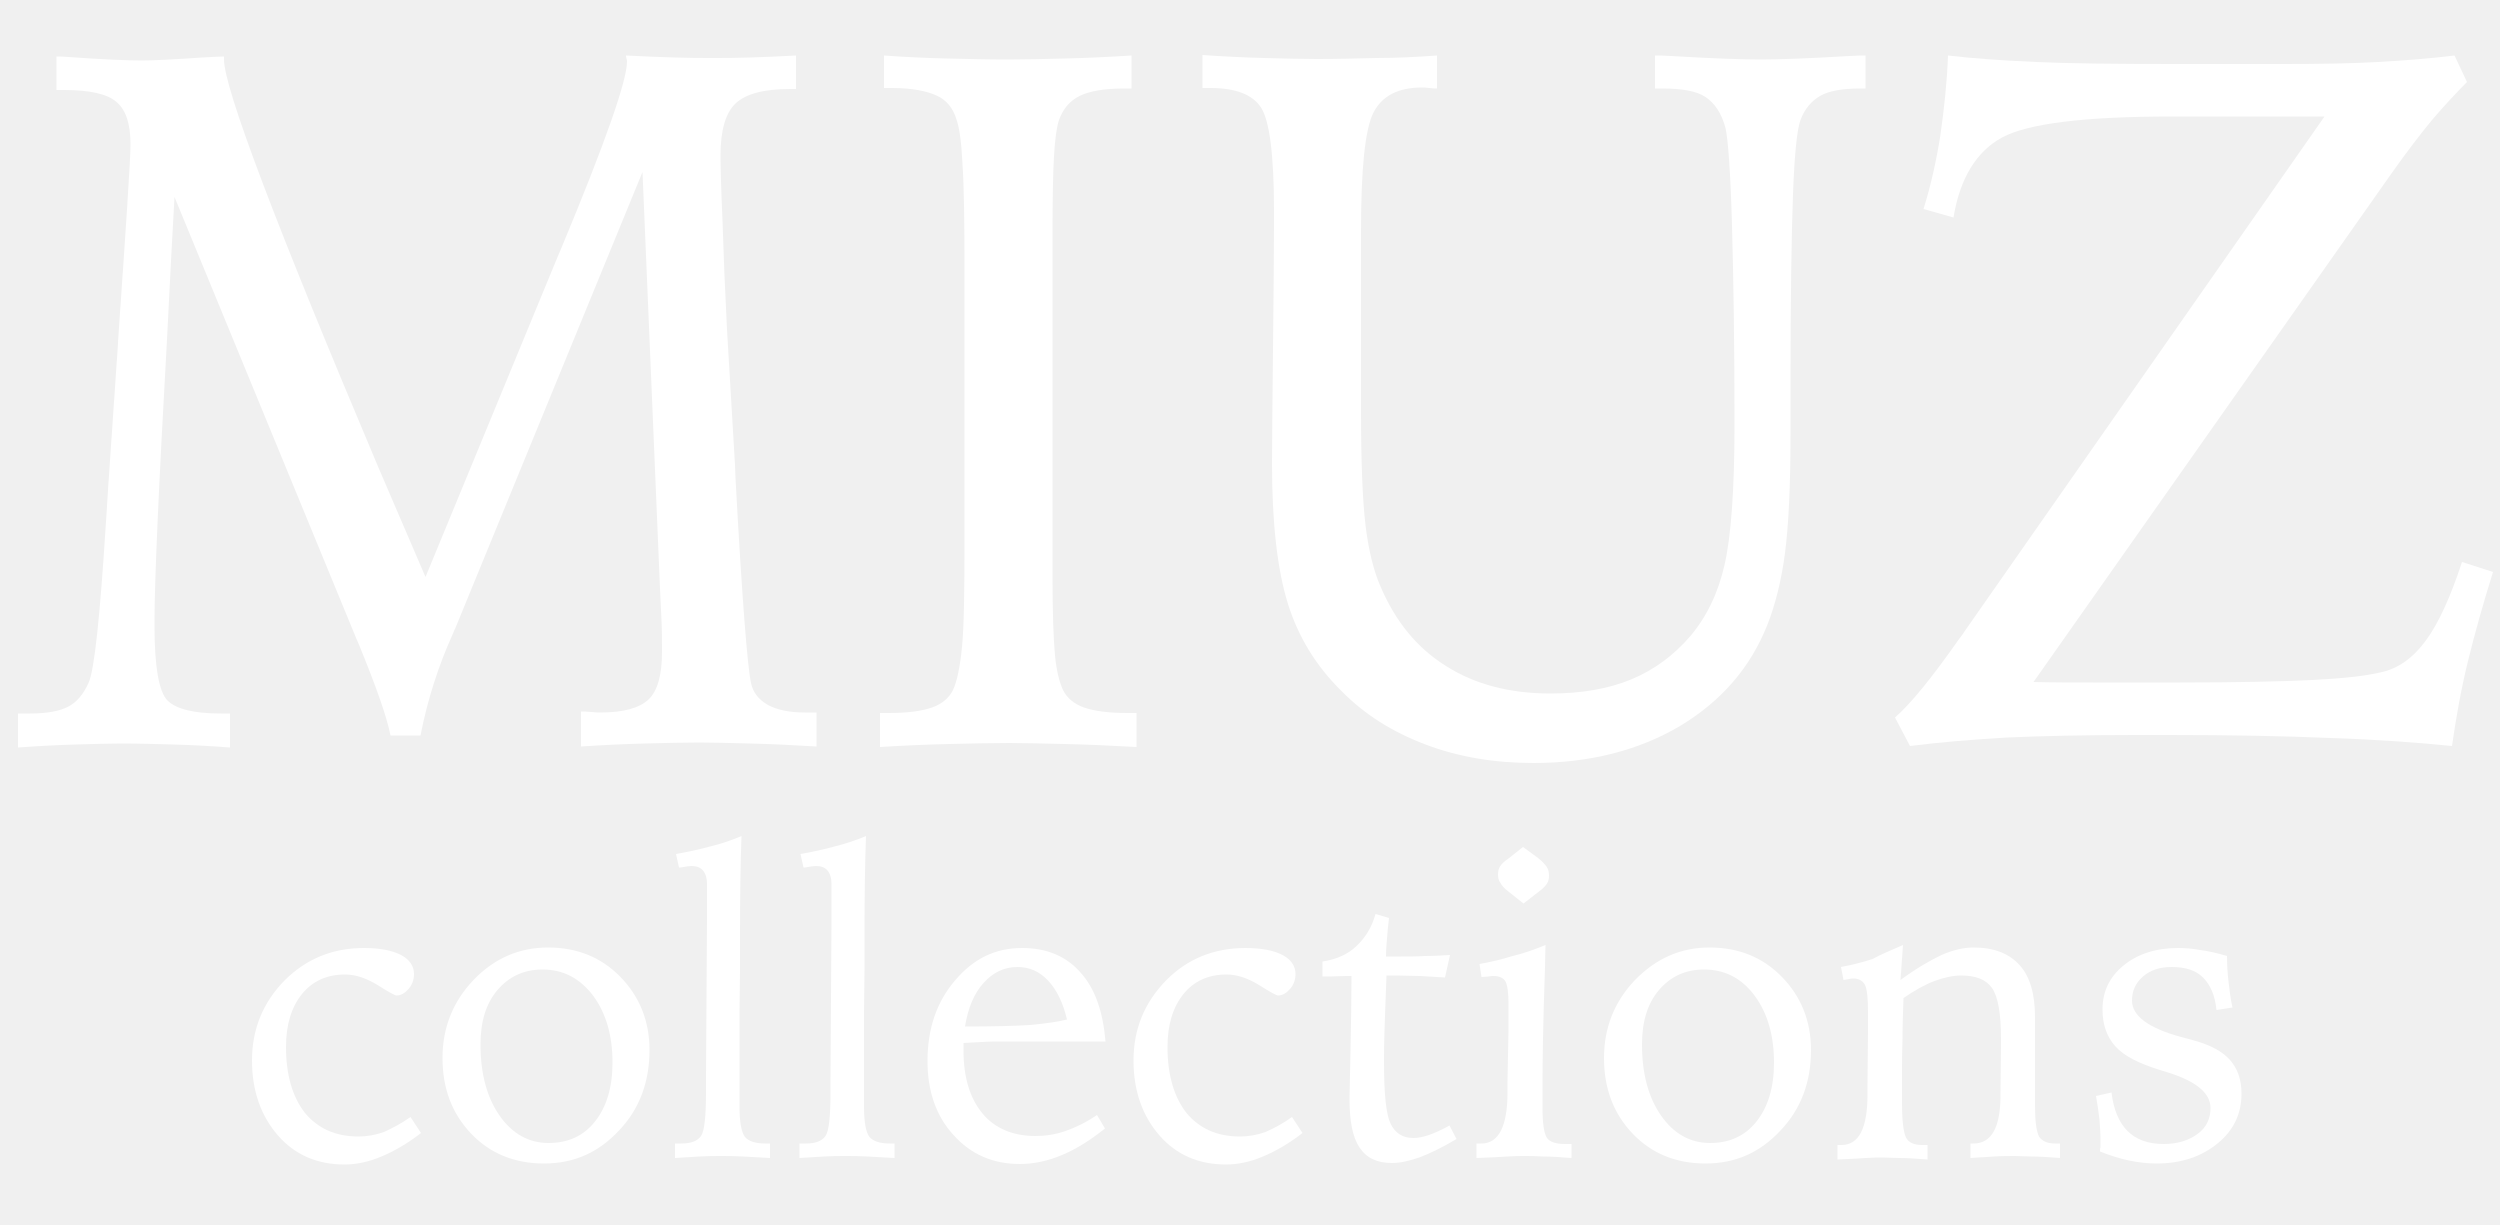
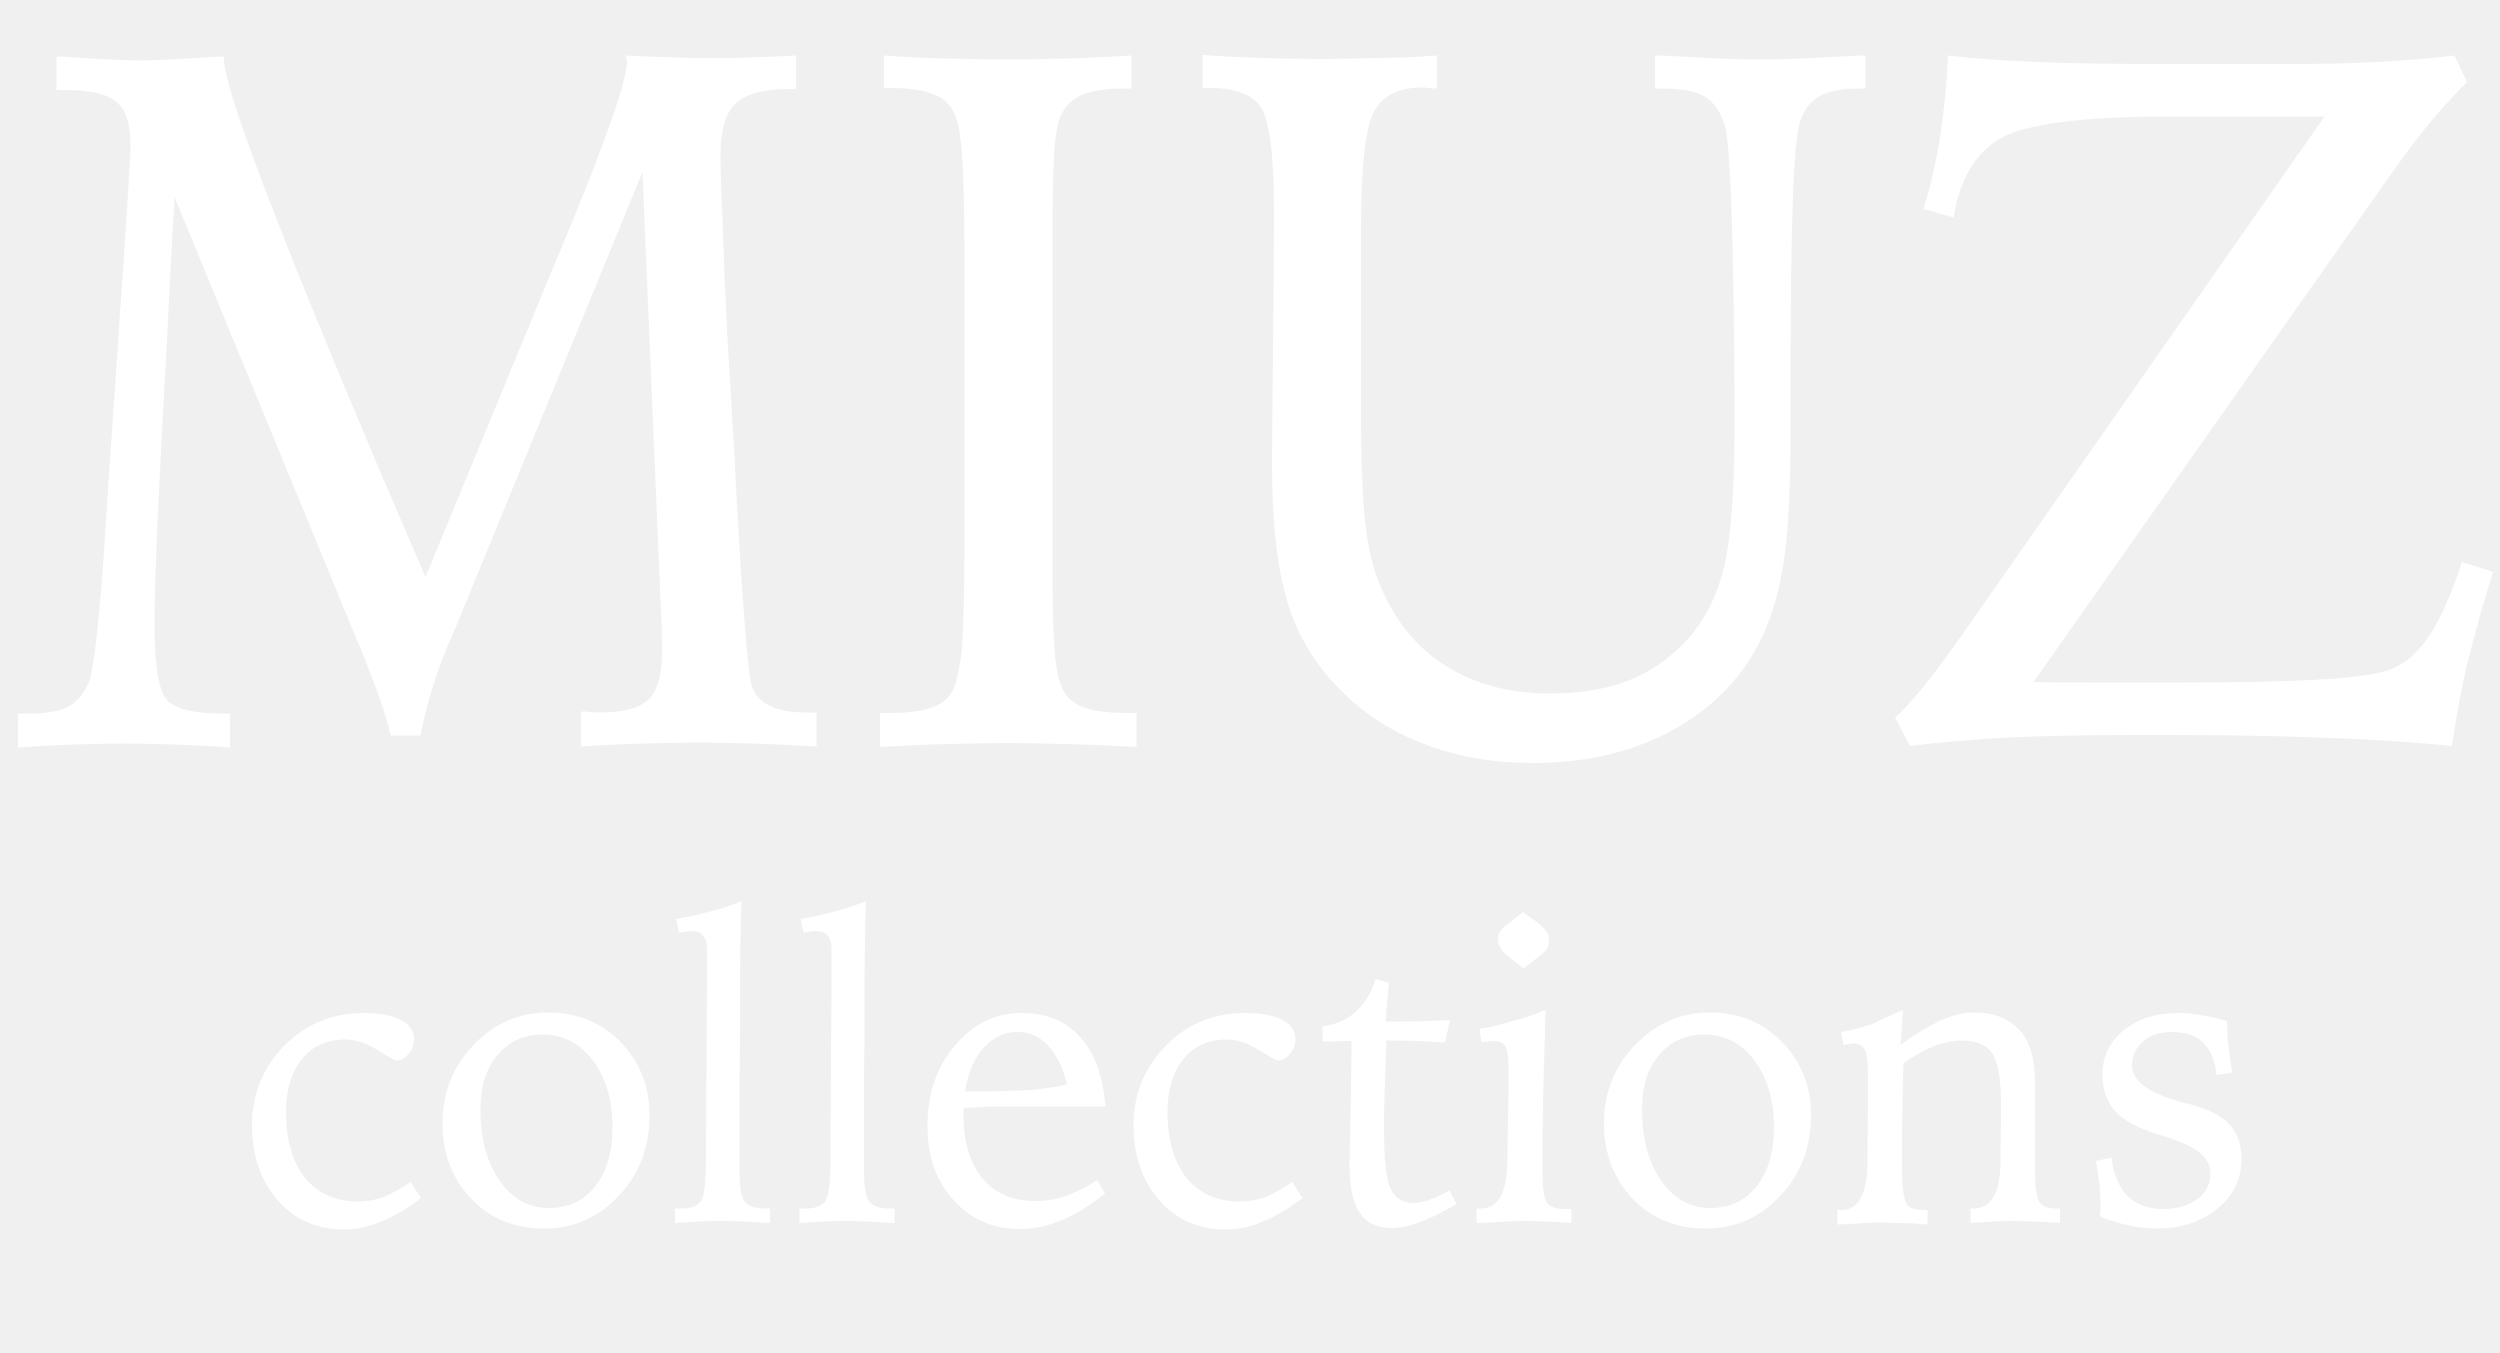
- <svg xmlns="http://www.w3.org/2000/svg" version="1.1" id="Слой_1" x="0px" y="0px" viewBox="0 0 500 245" style="enable-background:new 0 0 500 245;" xml:space="preserve">
+ <svg xmlns="http://www.w3.org/2000/svg" version="1.1" id="Слой_1" x="0px" y="0px" viewBox="0 0 500 270.5" style="enable-background:new 0 0 500 270.5;" xml:space="preserve">
  <style type="text/css">
	.st0{fill:#FFFFFF;}
</style>
  <g>
-     <path class="st0" d="M85.1,115.4l26.2-63.5l1.1-2.6c8.7-20.9,13-33.2,13-37c0-0.1,0-0.3-0.1-0.6s-0.1-0.5-0.1-0.6   c3.6,0.2,6.8,0.3,9.7,0.4c2.9,0.1,5.4,0.1,7.7,0.1c2.1,0,4.6,0,7.4-0.1c2.8-0.1,5.8-0.2,9.2-0.4v6.7H158c-5.3,0-8.9,1-10.9,2.9   s-3,5.4-3,10.4c0,1.9,0.1,6.3,0.4,13c0.2,6.7,0.5,14,0.9,21.8L147,93l0.1,2.6c1.3,24.2,2.4,37.8,3.1,41c0.4,1.9,1.5,3.3,3.4,4.4   c1.9,1,4.3,1.5,7.4,1.5h2.3v6.8c-4.8-0.3-9.2-0.5-13.3-0.6s-7.5-0.2-10.2-0.2c-3.2,0-6.8,0.1-10.8,0.2c-4,0.1-8.3,0.3-12.8,0.6v-7   c0.5,0,1.2,0,2.1,0.1c0.8,0.1,1.5,0.1,1.8,0.1c4.6,0,7.8-0.9,9.6-2.6c1.8-1.7,2.7-4.9,2.7-9.5c0-2.1,0-4.2-0.1-6.3   c-0.1-2.1-0.2-4.2-0.3-6.4l-3.5-83.3L91,125.8c-0.1,0.1-0.2,0.4-0.4,0.9c-2.9,6.4-5.1,13.2-6.5,20.4h-6c-0.8-4-3-10.1-6.4-18.4   l-0.4-0.9L34.9,39.4c-0.4,6.9-0.9,16.4-1.5,28.5c-1.7,30-2.5,48.7-2.5,56.3v1c0,8.2,0.9,13.2,2.6,14.9c1.7,1.7,5.3,2.6,10.6,2.6H46   v6.8c-3.9-0.3-7.7-0.5-11.3-0.6s-7.1-0.2-10.5-0.2c-2.4,0-5.4,0.1-9,0.2c-3.6,0.1-7.5,0.3-11.6,0.6v-6.8H6c3.5,0,6-0.5,7.7-1.4   s3-2.5,4-4.7c1.2-2.6,2.3-13.4,3.5-32.2c0.3-5.2,0.6-9.3,0.8-12.3l1.6-23.4v-0.3c1.6-23.2,2.5-36.4,2.5-39.5c0-4.1-0.9-6.9-2.8-8.5   C21.5,18.8,18,18,12.8,18h-1.5v-6.7c0.5,0,1.3,0,2.4,0.1c7,0.5,11.9,0.7,14.7,0.7c2.1,0,6.1-0.2,12.1-0.6c1.9-0.1,3.3-0.2,4.3-0.2   v0.6c0,5.7,10.3,32.9,30.8,81.4L85.1,115.4z" />
-     <path class="st0" d="M176.7,11.1c4.2,0.3,8.5,0.5,12.6,0.6c4.2,0.1,8.3,0.2,12.3,0.2c3.4,0,7.2-0.1,11.4-0.2   c4.2-0.1,8.6-0.3,13.3-0.6v6.6h-1.5c-3.9,0-6.9,0.5-8.9,1.5s-3.3,2.6-4.1,4.8c-0.5,1.5-0.8,3.9-1,7.2s-0.3,8.7-0.3,16.2v19.3V115   c0,7.6,0.2,13,0.5,16.1s0.9,5.4,1.6,6.9c0.8,1.6,2.2,2.8,4.2,3.5s4.9,1.1,8.6,1.1h1.9v6.8c-5.2-0.3-10-0.5-14.4-0.6   s-8.1-0.2-11.1-0.2c-3.5,0-7.5,0.1-11.9,0.2c-4.4,0.1-9.1,0.3-13.9,0.6v-6.8h1.8c3.8,0,6.6-0.4,8.6-1.1s3.4-1.9,4.2-3.5   c0.8-1.7,1.4-4.6,1.8-8.6s0.5-11.2,0.5-21.6V92.5V54.6c0-10.1-0.1-17.4-0.4-21.7c-0.2-4.3-0.6-7.3-1.2-9c-0.7-2.3-2-3.9-4-4.8   s-4.9-1.5-8.9-1.5h-1.6v-6.5H176.7z" />
-     <path class="st0" d="M287.4,11.1v6.6c-0.4,0-0.9,0-1.5-0.1c-0.7-0.1-1.2-0.1-1.5-0.1c-4.8,0-8,1.7-9.7,5s-2.5,11.3-2.5,23.9v15.3   v20.1c0,10.5,0.3,18.2,0.9,23.2s1.6,9.1,3,12.3c3,7,7.3,12.3,13.1,15.9c5.8,3.7,12.8,5.5,20.9,5.5c6.1,0,11.5-0.9,16.1-2.8   c4.6-1.9,8.5-4.8,11.8-8.6c3.3-3.9,5.6-8.6,6.9-14.3c1.3-5.6,2-15,2-28.1c0-15.8-0.2-29-0.5-39.8s-0.8-17.3-1.3-19.5   c-0.8-3-2.2-5-4-6.2s-4.7-1.7-8.7-1.7H331v-6.6c0.7,0,1.8,0,3.2,0.1c8.4,0.5,14.3,0.7,17.9,0.7c3.5,0,9.4-0.2,17.8-0.7   c1.5-0.1,2.5-0.1,3.2-0.1v6.6H372c-3.6,0-6.3,0.5-8,1.5s-3.1,2.6-3.9,4.8c-0.7,1.9-1.2,6.8-1.5,14.8s-0.5,20.9-0.5,38.7v9.7   c0,10.2-0.4,18-1.1,23.4s-1.9,10.2-3.5,14.3c-3.4,8.6-9.2,15.3-17.5,20.3c-8.3,4.9-18.1,7.4-29.3,7.4c-7.8,0-15-1.2-21.6-3.7   s-12.2-6-16.8-10.7c-5-4.9-8.6-10.7-10.7-17.4c-2.1-6.7-3.2-16-3.2-28.1c0-4.7,0.1-12.3,0.2-22.8c0.1-10.6,0.2-18.8,0.2-24.8v-3   c0-11.1-0.9-18-2.6-20.6s-5.1-3.9-10.1-3.9h-1.6V11c4.3,0.3,8.4,0.5,12.3,0.6c3.9,0.1,7.4,0.2,10.6,0.2c3.9,0,7.8-0.1,11.8-0.2   C279.2,11.6,283.3,11.4,287.4,11.1z" />
-     <path class="st0" d="M389.6,11.1c5,0.6,10.9,1,17.6,1.3s15.9,0.4,27.8,0.4h10.8h10.8c7.3,0,13.7-0.1,19-0.4   c5.3-0.3,10.4-0.7,15.3-1.3l2.5,5.3c-2.3,2.3-4.6,4.8-7,7.6c-2.3,2.8-5,6.3-7.9,10.4l-71.8,102c3.8,0.1,7.8,0.1,11.9,0.1   s9.9,0,17.4,0c11.5,0,20.3-0.2,26.4-0.5s10.6-0.8,13.6-1.5c3.5-0.7,6.5-2.8,9.1-6.3s5-8.8,7.3-15.8l6.2,2c-1.9,6.1-3.6,12.1-5,17.8   c-1.4,5.7-2.4,11.4-3.2,17c-6.9-0.7-15-1.3-24.3-1.6c-9.3-0.4-20.1-0.6-32.3-0.6H427c-10.2,0-18.7,0.2-25.5,0.5   c-6.8,0.4-13.3,0.9-19.5,1.7l-3-5.7c3.2-2.8,7.4-8,12.6-15.4c0.7-0.9,1.2-1.6,1.5-2.1l71.8-102.7h-30.5c-17.5,0-28.8,1.4-34,4.2   c-5.1,2.8-8.4,8.1-9.7,16l-6-1.7c1.5-4.8,2.6-9.8,3.4-14.9C388.8,21.9,389.4,16.6,389.6,11.1z" />
+     <path class="st0" d="M85.1,115.4l26.2-63.5l1.1-2.6c8.7-20.9,13-33.2,13-37c0-0.1,0-0.3-0.1-0.6c-0.1-0.3-0.1-0.5-0.1-0.6   c3.6,0.2,6.8,0.3,9.7,0.4c2.9,0.1,5.4,0.1,7.7,0.1c2.1,0,4.6,0,7.4-0.1c2.8-0.1,5.8-0.2,9.2-0.4v6.7H158c-5.3,0-8.9,1-10.9,2.9   c-2,1.9-3,5.4-3,10.4c0,1.9,0.1,6.3,0.4,13c0.2,6.7,0.5,14,0.9,21.8L147,93l0.1,2.6c1.3,24.2,2.4,37.8,3.1,41   c0.4,1.9,1.5,3.3,3.4,4.4c1.9,1,4.3,1.5,7.4,1.5h2.3v6.8c-4.8-0.3-9.2-0.5-13.3-0.6c-4.1-0.1-7.5-0.2-10.2-0.2   c-3.2,0-6.8,0.1-10.8,0.2c-4,0.1-8.3,0.3-12.8,0.6v-7c0.5,0,1.2,0,2.1,0.1c0.8,0.1,1.5,0.1,1.8,0.1c4.6,0,7.8-0.9,9.6-2.6   c1.8-1.7,2.7-4.9,2.7-9.5c0-2.1,0-4.2-0.1-6.3c-0.1-2.1-0.2-4.2-0.3-6.4l-3.5-83.3L91,125.8c-0.1,0.1-0.2,0.4-0.4,0.9   c-2.9,6.4-5.1,13.2-6.5,20.4h-6c-0.8-4-3-10.1-6.4-18.4l-0.4-0.9L34.9,39.4c-0.4,6.9-0.9,16.4-1.5,28.5c-1.7,30-2.5,48.7-2.5,56.3   v1c0,8.2,0.9,13.2,2.6,14.9c1.7,1.7,5.3,2.6,10.6,2.6h1.9v6.8c-3.9-0.3-7.7-0.5-11.3-0.6c-3.6-0.1-7.1-0.2-10.5-0.2   c-2.4,0-5.4,0.1-9,0.2c-3.6,0.1-7.5,0.3-11.6,0.6v-6.8H6c3.5,0,6-0.5,7.7-1.4c1.7-0.9,3-2.5,4-4.7c1.1-2.6,2.3-13.4,3.5-32.2   c0.3-5.2,0.6-9.3,0.8-12.3l1.6-23.4v-0.3c1.6-23.2,2.5-36.4,2.5-39.5c0-4.1-0.9-6.9-2.8-8.5c-1.8-1.6-5.3-2.4-10.5-2.4h-1.5v-6.7   c0.5,0,1.3,0,2.4,0.1c7,0.5,11.9,0.7,14.7,0.7c2.1,0,6.1-0.2,12.1-0.6c1.9-0.1,3.3-0.2,4.3-0.2v0.6c0,5.7,10.3,32.9,30.8,81.4   L85.1,115.4z" />
+     <path class="st0" d="M176.7,11.1c4.2,0.3,8.5,0.5,12.6,0.6c4.2,0.1,8.3,0.2,12.3,0.2c3.4,0,7.2-0.1,11.4-0.2   c4.2-0.1,8.6-0.3,13.3-0.6v6.6h-1.5c-3.9,0-6.9,0.5-8.9,1.5c-2,1-3.3,2.6-4.1,4.8c-0.5,1.5-0.8,3.9-1,7.2   c-0.2,3.3-0.3,8.7-0.3,16.2v19.3V115c0,7.6,0.2,13,0.5,16.1c0.3,3.1,0.9,5.4,1.6,6.9c0.8,1.6,2.2,2.8,4.2,3.5   c2,0.7,4.9,1.1,8.6,1.1h1.9v6.8c-5.2-0.3-10-0.5-14.4-0.6c-4.4-0.1-8.1-0.2-11.1-0.2c-3.5,0-7.5,0.1-11.9,0.2   c-4.4,0.1-9.1,0.3-13.9,0.6v-6.8h1.8c3.8,0,6.6-0.4,8.6-1.1s3.4-1.9,4.2-3.5c0.8-1.7,1.4-4.6,1.8-8.6c0.3-4,0.5-11.2,0.5-21.6V92.5   V54.6c0-10.1-0.1-17.4-0.4-21.7c-0.2-4.3-0.6-7.3-1.2-9c-0.7-2.3-2-3.9-4-4.8s-4.9-1.5-8.9-1.5h-1.6V11.1z" />
+     <path class="st0" d="M287.4,11.1v6.6c-0.4,0-0.9,0-1.5-0.1c-0.7-0.1-1.2-0.1-1.5-0.1c-4.8,0-8,1.7-9.7,5   c-1.7,3.4-2.5,11.3-2.5,23.9v15.3v20.1c0,10.5,0.3,18.2,0.9,23.2c0.6,5,1.6,9.1,3,12.3c3,7,7.3,12.3,13.1,15.9   c5.8,3.7,12.8,5.5,20.9,5.5c6.1,0,11.5-0.9,16.1-2.8c4.6-1.9,8.5-4.8,11.8-8.6c3.3-3.9,5.6-8.6,6.9-14.3c1.3-5.6,2-15,2-28.1   c0-15.8-0.2-29-0.5-39.8c-0.3-10.8-0.8-17.3-1.3-19.5c-0.8-3-2.2-5-4-6.2c-1.8-1.2-4.7-1.7-8.7-1.7h-1.4v-6.6c0.7,0,1.8,0,3.2,0.1   c8.4,0.5,14.3,0.7,17.9,0.7c3.5,0,9.5-0.2,17.8-0.7c1.5-0.1,2.5-0.1,3.2-0.1v6.6h-1.1c-3.6,0-6.3,0.5-8,1.5c-1.8,1-3.1,2.6-3.9,4.8   c-0.7,1.9-1.2,6.8-1.5,14.8c-0.3,8-0.5,20.9-0.5,38.7v9.7c0,10.2-0.4,18-1.1,23.4c-0.7,5.4-1.9,10.2-3.5,14.3   c-3.4,8.6-9.2,15.3-17.5,20.3c-8.3,4.9-18.1,7.4-29.3,7.4c-7.8,0-15-1.2-21.6-3.7c-6.6-2.5-12.2-6-16.8-10.7   c-5-4.9-8.6-10.7-10.7-17.4c-2.1-6.7-3.2-16-3.2-28.1c0-4.7,0.1-12.3,0.2-22.8c0.1-10.6,0.2-18.8,0.2-24.8v-3   c0-11.1-0.9-18-2.6-20.6c-1.7-2.6-5.1-3.9-10.1-3.9h-1.6v-6.6c4.3,0.3,8.4,0.5,12.3,0.6c3.9,0.1,7.4,0.2,10.6,0.2   c3.9,0,7.8-0.1,11.8-0.2C279.2,11.6,283.3,11.4,287.4,11.1z" />
+     <path class="st0" d="M389.6,11.1c5,0.6,10.9,1,17.6,1.3c6.7,0.3,15.9,0.4,27.8,0.4h10.8h10.8c7.3,0,13.7-0.1,19-0.4   c5.3-0.3,10.4-0.7,15.3-1.3l2.5,5.3c-2.3,2.3-4.6,4.8-7,7.6c-2.3,2.8-5,6.3-7.9,10.4l-71.8,102c3.8,0.1,7.8,0.1,11.9,0.1   c4.1,0,9.9,0,17.4,0c11.5,0,20.3-0.2,26.4-0.5c6.1-0.3,10.6-0.8,13.6-1.5c3.5-0.7,6.5-2.8,9.1-6.3c2.6-3.5,5-8.8,7.3-15.8l6.2,2   c-1.9,6.1-3.6,12.1-5,17.8c-1.4,5.7-2.4,11.4-3.2,17c-6.9-0.7-15-1.3-24.3-1.6c-9.3-0.4-20.1-0.6-32.3-0.6H427   c-10.2,0-18.7,0.2-25.5,0.5c-6.8,0.4-13.3,0.9-19.5,1.7l-3-5.7c3.2-2.8,7.4-8,12.6-15.4c0.7-0.9,1.2-1.6,1.5-2.1l71.8-102.7h-30.5   c-17.5,0-28.8,1.4-34,4.2c-5.1,2.8-8.4,8.1-9.7,16l-6-1.7c1.5-4.8,2.6-9.8,3.4-14.9C388.8,21.9,389.4,16.6,389.6,11.1z" />
  </g>
  <g>
-     <path class="st0" d="M82.1,223.4l2.1,3.2c-2.7,2.1-5.3,3.6-7.9,4.7c-2.6,1.1-5.1,1.6-7.4,1.6c-5.4,0-9.9-1.9-13.3-5.8   c-3.4-3.9-5.2-8.9-5.2-15c0-6.3,2.2-11.6,6.5-16c4.4-4.4,9.7-6.5,15.9-6.5c3.2,0,5.7,0.5,7.4,1.4c1.7,0.9,2.6,2.2,2.6,3.8   c0,1.2-0.4,2.2-1.1,3s-1.5,1.3-2.4,1.3c-0.3,0-1.6-0.7-3.8-2.1c-2.3-1.4-4.4-2.1-6.5-2.1c-3.6,0-6.5,1.3-8.6,3.9   c-2.1,2.6-3.2,6.1-3.2,10.6c0,5.6,1.3,10,3.8,13.2c2.6,3.1,6.1,4.7,10.7,4.7c1.7,0,3.4-0.3,5.1-0.9   C78.5,225.6,80.3,224.7,82.1,223.4z" />
-     <path class="st0" d="M109.6,189.5c5.9,0,10.7,2,14.5,5.9s5.8,8.8,5.8,14.6c0,6.4-2,11.8-6.1,16.1c-4.1,4.4-9,6.6-15,6.6   c-5.9,0-10.8-2-14.6-6c-3.8-4-5.7-9-5.7-15.1s2.1-11.3,6.2-15.6C98.8,191.7,103.8,189.5,109.6,189.5z M108.5,193.9   c-3.7,0-6.7,1.4-9,4.1c-2.3,2.7-3.4,6.3-3.4,10.9c0,5.9,1.3,10.6,3.8,14.2c2.5,3.6,5.8,5.5,9.8,5.5c3.9,0,7-1.4,9.3-4.3   c2.3-2.9,3.5-6.8,3.5-11.8c0-5.4-1.3-9.9-3.9-13.4C115.9,195.6,112.6,193.9,108.5,193.9z" />
-     <path class="st0" d="M148.3,167.2c-0.2,5.2-0.3,11.9-0.3,20.1c0,3.2,0,5.5,0,6.9l-0.1,8.5v6.5v8.7v3.4c0,3.2,0.4,5.2,1.1,6.1   c0.7,0.8,2,1.3,4,1.3h1v2.9c-1.9-0.1-3.7-0.2-5.4-0.3s-3.2-0.1-4.4-0.1c-1.3,0-2.7,0-4.3,0.1s-3.2,0.2-4.9,0.3v-2.9   c0.2,0,0.4,0,0.7,0s0.5,0,0.6,0c1.9,0,3.2-0.5,3.9-1.5s1-4,1-8.8v-3.1l0.2-31.3v-7.2c0-1.2-0.3-2.1-0.8-2.7   c-0.5-0.6-1.3-0.9-2.3-0.9c-0.4,0-1.1,0.1-2.2,0.3c-0.1,0-0.2,0-0.3,0l-0.6-2.7c2.3-0.4,4.6-0.9,6.8-1.5   C144.1,168.8,146.2,168.1,148.3,167.2z" />
-     <path class="st0" d="M173.2,167.2c-0.2,5.2-0.3,11.9-0.3,20.1c0,3.2,0,5.5,0,6.9l-0.1,8.5v6.5v8.7v3.4c0,3.2,0.4,5.2,1.1,6.1   c0.7,0.8,2,1.3,4,1.3h1v2.9c-1.9-0.1-3.7-0.2-5.4-0.3s-3.2-0.1-4.4-0.1c-1.3,0-2.7,0-4.3,0.1s-3.2,0.2-4.9,0.3v-2.9   c0.2,0,0.4,0,0.7,0s0.5,0,0.6,0c1.9,0,3.2-0.5,3.9-1.5s1-4,1-8.8v-3.1l0.2-31.3v-7.2c0-1.2-0.3-2.1-0.8-2.7s-1.3-0.9-2.3-0.9   c-0.4,0-1.1,0.1-2.2,0.3c-0.1,0-0.2,0-0.3,0l-0.6-2.7c2.3-0.4,4.6-0.9,6.8-1.5C168.9,168.8,171.1,168.1,173.2,167.2z" />
-     <path class="st0" d="M221.1,208.3h-20.3c-1.6,0-3,0-4.4,0.1c-1.3,0.1-2.6,0.1-3.7,0.2v1.5c0,5.4,1.3,9.6,3.8,12.6s6.1,4.5,10.6,4.5   c2,0,4-0.3,6-1s4.1-1.7,6.3-3.2l1.6,2.7c-2.9,2.3-5.7,4.1-8.6,5.3c-2.8,1.2-5.7,1.8-8.4,1.8c-5.4,0-9.8-1.9-13.3-5.8   c-3.5-3.8-5.2-8.8-5.2-14.8c0-6.4,1.8-11.8,5.5-16.1c3.7-4.4,8.1-6.5,13.4-6.5c4.9,0,8.8,1.6,11.7,4.9   C219,197.7,220.6,202.3,221.1,208.3z M213.4,203.9c-0.8-3.4-2.1-6-3.8-7.8s-3.7-2.7-6.1-2.7c-2.7,0-4.9,1.1-6.8,3.2   c-1.9,2.1-3.1,5-3.7,8.7c5.5,0,9.8-0.1,13-0.3C209,204.7,211.5,204.4,213.4,203.9z" />
-     <path class="st0" d="M258.4,223.4l2.1,3.2c-2.7,2.1-5.3,3.6-7.9,4.7c-2.6,1.1-5.1,1.6-7.4,1.6c-5.4,0-9.9-1.9-13.3-5.8   c-3.4-3.9-5.2-8.9-5.2-15c0-6.3,2.2-11.6,6.5-16s9.7-6.5,15.9-6.5c3.2,0,5.7,0.5,7.4,1.4c1.7,0.9,2.6,2.2,2.6,3.8   c0,1.2-0.4,2.2-1.1,3s-1.5,1.3-2.4,1.3c-0.3,0-1.6-0.7-3.8-2.1c-2.3-1.4-4.4-2.1-6.5-2.1c-3.6,0-6.5,1.3-8.6,3.9   c-2.1,2.6-3.2,6.1-3.2,10.6c0,5.6,1.3,10,3.8,13.2c2.6,3.1,6.1,4.7,10.7,4.7c1.7,0,3.4-0.3,5.1-0.9   C254.9,225.6,256.6,224.7,258.4,223.4z" />
-     <path class="st0" d="M275.1,182.8l2.7,0.8c-0.2,1.5-0.3,2.9-0.4,4.1c-0.1,1.2-0.2,2.4-0.2,3.6h3c1.6,0,3.2,0,4.8-0.1   c1.6,0,3.3-0.1,5-0.2l-1,4.5c-1.8-0.1-3.4-0.2-5-0.3c-1.6,0-3.1-0.1-4.7-0.1h-2c-0.2,4.8-0.3,8.4-0.4,11c-0.1,2.5-0.1,4.6-0.1,6.3   c0,6.3,0.4,10.4,1.3,12.3c0.9,1.9,2.4,2.9,4.6,2.9c0.9,0,1.9-0.2,3.1-0.6c1.1-0.4,2.5-1,4.1-1.9l1.4,2.7c-2.7,1.6-5.1,2.8-7.2,3.6   c-2.2,0.8-4.1,1.2-5.7,1.2c-3,0-5.1-1-6.5-3.1s-2-5.3-2-9.8c0-0.9,0.1-4.1,0.2-9.5s0.2-10.5,0.2-15c-0.2,0-0.6,0-1.1,0   c-2.3,0.1-3.9,0.1-4.7,0.1v-3c2.7-0.4,5-1.4,6.7-3S274.3,185.7,275.1,182.8z" />
-     <path class="st0" d="M309.1,189c0,1.1-0.1,2.6-0.1,4.5c-0.4,11.2-0.5,19-0.5,23.6v4.4c0,3.2,0.3,5.2,0.9,6.1   c0.6,0.8,1.8,1.2,3.6,1.2c0.2,0,0.4,0,0.7,0s0.5,0,0.6,0v2.8c-2.4-0.2-4.3-0.3-5.7-0.3c-1.4-0.1-2.7-0.1-3.7-0.1   c-0.9,0-2,0-3.4,0.1s-3.4,0.2-6.2,0.3v-2.9h1c3.4,0,5.2-3.4,5.2-10.2c0-1,0-1.7,0-2.3l0.2-10.3c0-0.7,0-1.7,0-2.8s0-1.9,0-2.3   c0-2.2-0.2-3.7-0.6-4.5c-0.4-0.7-1.2-1.1-2.4-1.1c-0.2,0-0.5,0-1,0.1c-0.4,0-0.9,0.1-1.4,0.1l-0.4-2.6c2.2-0.4,4.4-0.9,6.6-1.6   C304.7,190.7,306.9,189.9,309.1,189z M304.6,169.4l3,2.2c0.8,0.6,1.3,1.2,1.7,1.7c0.4,0.6,0.5,1.2,0.5,1.8s-0.1,1.2-0.4,1.6   c-0.3,0.5-0.8,1-1.6,1.6l-3.1,2.4l-2.9-2.3c-0.8-0.6-1.4-1.2-1.7-1.8c-0.4-0.5-0.5-1.1-0.5-1.7s0.1-1.1,0.4-1.6s0.8-1,1.7-1.6   L304.6,169.4z" />
-     <path class="st0" d="M341.9,189.5c5.9,0,10.7,2,14.5,5.9s5.8,8.8,5.8,14.6c0,6.4-2,11.8-6.1,16.1c-4.1,4.4-9,6.6-15,6.6   c-5.9,0-10.8-2-14.6-6s-5.7-9-5.7-15.1s2.1-11.3,6.2-15.6C331.2,191.7,336.1,189.5,341.9,189.5z M340.8,193.9c-3.7,0-6.7,1.4-9,4.1   c-2.3,2.7-3.4,6.3-3.4,10.9c0,5.9,1.3,10.6,3.8,14.2c2.5,3.6,5.8,5.5,9.8,5.5c3.9,0,7-1.4,9.3-4.3c2.3-2.9,3.5-6.8,3.5-11.8   c0-5.4-1.3-9.9-3.9-13.4C348.3,195.6,344.9,193.9,340.8,193.9z" />
-     <path class="st0" d="M380.6,189l-0.5,7c3.1-2.3,5.9-3.9,8.2-5c2.3-1,4.4-1.5,6.4-1.5c4.1,0,7.1,1.2,9.2,3.5s3.1,5.8,3.1,10.4   c0,0,0,1.2,0,3.7c0,2.4,0,4.8,0,7.2c0,1,0,2.3,0,3.8s0,2.6,0,3.1c0,3.1,0.3,5.1,0.8,6.1c0.6,0.9,1.6,1.4,3.2,1.4c0.1,0,0.2,0,0.5,0   c0.2,0,0.4,0,0.5,0v2.9c-2.5-0.2-4.4-0.3-5.7-0.3s-2.3-0.1-3.2-0.1c-1.3,0-2.8,0-4.3,0.1c-1.6,0.1-3.1,0.2-4.7,0.3v-2.9h0.6   c3.6,0,5.4-3.2,5.4-9.7c0-0.4,0-0.6,0-0.8l0.1-8.9v-1.5c0-5.1-0.6-8.5-1.8-10.2c-1.2-1.7-3.2-2.5-6.2-2.5c-1.6,0-3.4,0.4-5.3,1.1   s-4,1.9-6.2,3.4c-0.1,2.9-0.2,5.6-0.2,8.2c-0.1,2.6-0.1,4.9-0.1,7v5.7c0,3.7,0.3,6,0.8,7s1.6,1.5,3.2,1.5c0.1,0,0.3,0,0.5,0   s0.4,0,0.6,0v2.9c-2.4-0.2-4.3-0.3-5.6-0.3s-2.5-0.1-3.4-0.1c-0.8,0-1.9,0-3.3,0.1s-3.3,0.2-5.7,0.3V229h0.8   c3.5,0,5.2-3.4,5.2-10.1c0-1,0-1.8,0-2.3l0.1-10.2v-4.1c0-2.7-0.2-4.5-0.6-5.3s-1.2-1.3-2.3-1.3c-0.2,0-0.5,0-0.9,0.1   c-0.3,0.1-0.7,0.1-1.1,0.2l-0.5-2.6c2.1-0.4,4.2-0.9,6.3-1.6C376.3,190.8,378.4,190,380.6,189z" />
-     <path class="st0" d="M445.4,191.2c0,1.7,0.1,3.4,0.3,5.1c0.2,1.7,0.4,3.5,0.8,5.2l-3.2,0.5c-0.3-2.9-1.2-5-2.7-6.5   s-3.6-2.1-6.3-2.1c-2.3,0-4.2,0.6-5.7,1.9c-1.5,1.3-2.2,2.9-2.2,4.8c0,3.1,3.3,5.5,9.8,7.3c1.1,0.3,2,0.5,2.6,0.7   c3.3,0.9,5.7,2.2,7.2,3.9s2.3,3.9,2.3,6.7c0,4.1-1.6,7.4-4.8,10c-3.2,2.6-7.2,4-12.2,4c-1.8,0-3.6-0.2-5.5-0.6   c-1.9-0.4-3.8-1-5.8-1.8c0-0.3,0-0.6,0.1-0.9c0-0.3,0-0.8,0-1.4c0-1.3-0.1-2.7-0.2-4.1c-0.2-1.5-0.4-3.1-0.7-4.7l3.1-0.7   c0.4,3.4,1.5,6,3.2,7.7s4.1,2.6,7.2,2.6c2.8,0,5-0.7,6.8-2s2.6-3.1,2.6-5.2c0-3-2.9-5.4-8.8-7.2c-0.6-0.2-1-0.3-1.3-0.4   c-4.2-1.3-7.2-2.8-8.9-4.7s-2.6-4.3-2.6-7.4c0-3.6,1.4-6.5,4.2-8.8s6.5-3.5,10.9-3.5c1.4,0,2.8,0.1,4.4,0.4   C441.6,190.2,443.4,190.6,445.4,191.2z" />
+     <path class="st0" d="M82.1,236.4l2.1,3.2c-2.7,2.1-5.3,3.6-7.9,4.7c-2.6,1.1-5.1,1.6-7.4,1.6c-5.4,0-9.9-1.9-13.3-5.8   c-3.4-3.9-5.2-8.9-5.2-15c0-6.3,2.2-11.6,6.5-16c4.4-4.4,9.7-6.5,15.9-6.5c3.2,0,5.7,0.5,7.4,1.4c1.7,0.9,2.6,2.2,2.6,3.8   c0,1.2-0.4,2.2-1.1,3c-0.7,0.8-1.5,1.3-2.4,1.3c-0.3,0-1.6-0.7-3.8-2.1c-2.3-1.4-4.4-2.1-6.5-2.1c-3.6,0-6.5,1.3-8.6,3.9   c-2.1,2.6-3.2,6.1-3.2,10.6c0,5.6,1.3,10,3.8,13.2c2.6,3.1,6.1,4.7,10.7,4.7c1.7,0,3.4-0.3,5.1-0.9   C78.5,238.6,80.3,237.7,82.1,236.4z" />
+     <path class="st0" d="M109.6,202.5c5.9,0,10.7,2,14.5,5.9c3.8,3.9,5.8,8.8,5.8,14.6c0,6.4-2,11.8-6.1,16.1c-4.1,4.4-9,6.6-15,6.6   c-5.9,0-10.8-2-14.6-6c-3.8-4-5.7-9-5.7-15.1s2.1-11.3,6.2-15.6C98.8,204.7,103.8,202.5,109.6,202.5z M108.5,206.9   c-3.7,0-6.7,1.4-9,4.1c-2.3,2.7-3.4,6.3-3.4,10.9c0,5.9,1.3,10.6,3.8,14.2c2.5,3.6,5.8,5.5,9.8,5.5c3.9,0,7-1.4,9.3-4.3   c2.3-2.9,3.5-6.8,3.5-11.8c0-5.4-1.3-9.9-3.9-13.4C115.9,208.6,112.6,206.9,108.5,206.9z" />
+     <path class="st0" d="M148.3,180.2c-0.2,5.2-0.3,11.9-0.3,20.1c0,3.2,0,5.5,0,6.9l-0.1,8.5v6.5v8.7v3.4c0,3.2,0.4,5.2,1.1,6.1   c0.7,0.8,2,1.3,4,1.3h1v2.9c-1.9-0.1-3.7-0.2-5.4-0.3c-1.7-0.1-3.2-0.1-4.4-0.1c-1.3,0-2.7,0-4.3,0.1c-1.6,0.1-3.2,0.2-4.9,0.3   l0-2.9c0.2,0,0.4,0,0.7,0c0.3,0,0.5,0,0.6,0c1.9,0,3.2-0.5,3.9-1.5c0.7-1,1-4,1-8.8v-3.1l0.2-31.3v-7.2c0-1.2-0.3-2.1-0.8-2.7   c-0.5-0.6-1.3-0.9-2.3-0.9c-0.4,0-1.1,0.1-2.2,0.3c-0.1,0-0.2,0-0.3,0l-0.6-2.7c2.3-0.4,4.6-0.9,6.8-1.5   C144.1,181.8,146.2,181.1,148.3,180.2z" />
+     <path class="st0" d="M173.2,180.2c-0.2,5.2-0.3,11.9-0.3,20.1c0,3.2,0,5.5,0,6.9l-0.1,8.5v6.5v8.7v3.4c0,3.2,0.4,5.2,1.1,6.1   c0.7,0.8,2,1.3,4,1.3h1v2.9c-1.9-0.1-3.7-0.2-5.4-0.3c-1.7-0.1-3.2-0.1-4.4-0.1c-1.3,0-2.7,0-4.3,0.1c-1.6,0.1-3.2,0.2-4.9,0.3   l0-2.9c0.2,0,0.4,0,0.7,0c0.3,0,0.5,0,0.6,0c1.9,0,3.2-0.5,3.9-1.5c0.7-1,1-4,1-8.8v-3.1l0.2-31.3v-7.2c0-1.2-0.3-2.1-0.8-2.7   s-1.3-0.9-2.3-0.9c-0.4,0-1.1,0.1-2.2,0.3c-0.1,0-0.2,0-0.3,0l-0.6-2.7c2.3-0.4,4.6-0.9,6.8-1.5   C168.9,181.8,171.1,181.1,173.2,180.2z" />
+     <path class="st0" d="M221.1,221.3h-20.3c-1.6,0-3,0-4.4,0.1c-1.3,0.1-2.6,0.1-3.7,0.2v1.5c0,5.4,1.3,9.6,3.8,12.6   c2.5,3,6.1,4.5,10.6,4.5c2,0,4-0.3,6-1c2-0.7,4.1-1.7,6.3-3.2l1.6,2.7c-2.9,2.3-5.7,4.1-8.6,5.3c-2.8,1.2-5.7,1.8-8.4,1.8   c-5.4,0-9.8-1.9-13.3-5.8c-3.5-3.8-5.2-8.8-5.2-14.8c0-6.4,1.8-11.8,5.5-16.1c3.7-4.4,8.1-6.5,13.4-6.5c4.9,0,8.8,1.6,11.7,4.9   C219,210.7,220.6,215.3,221.1,221.3z M213.4,216.9c-0.8-3.4-2.1-6-3.8-7.8c-1.7-1.8-3.7-2.7-6.1-2.7c-2.7,0-4.9,1.1-6.8,3.2   c-1.9,2.1-3.1,5-3.7,8.7c5.5,0,9.8-0.1,13-0.3C209,217.7,211.5,217.4,213.4,216.9z" />
+     <path class="st0" d="M258.4,236.4l2.1,3.2c-2.7,2.1-5.3,3.6-7.9,4.7c-2.6,1.1-5.1,1.6-7.4,1.6c-5.4,0-9.9-1.9-13.3-5.8   c-3.4-3.9-5.2-8.9-5.2-15c0-6.3,2.2-11.6,6.5-16s9.7-6.5,15.9-6.5c3.2,0,5.7,0.5,7.4,1.4c1.7,0.9,2.6,2.2,2.6,3.8   c0,1.2-0.4,2.2-1.1,3c-0.7,0.8-1.5,1.3-2.4,1.3c-0.3,0-1.6-0.7-3.8-2.1c-2.3-1.4-4.4-2.1-6.5-2.1c-3.6,0-6.5,1.3-8.6,3.9   c-2.1,2.6-3.2,6.1-3.2,10.6c0,5.6,1.3,10,3.8,13.2c2.6,3.1,6.1,4.7,10.7,4.7c1.7,0,3.4-0.3,5.1-0.9   C254.9,238.6,256.6,237.7,258.4,236.4z" />
+     <path class="st0" d="M275.1,195.8l2.7,0.8c-0.2,1.5-0.3,2.9-0.4,4.1c-0.1,1.2-0.2,2.4-0.2,3.6h3c1.6,0,3.2,0,4.8-0.1   c1.6,0,3.3-0.1,5-0.2l-1,4.5c-1.8-0.1-3.4-0.2-5-0.3c-1.6,0-3.1-0.1-4.7-0.1h-2c-0.2,4.8-0.3,8.4-0.4,11c-0.1,2.5-0.1,4.6-0.1,6.3   c0,6.3,0.4,10.4,1.3,12.3c0.9,1.9,2.4,2.9,4.6,2.9c0.9,0,1.9-0.2,3.1-0.6c1.1-0.4,2.5-1,4.1-1.9l1.4,2.7c-2.7,1.6-5.1,2.8-7.2,3.6   c-2.2,0.8-4.1,1.2-5.7,1.2c-3,0-5.1-1-6.5-3.1s-2-5.3-2-9.8c0-0.9,0.1-4.1,0.2-9.5s0.2-10.5,0.2-15c-0.2,0-0.6,0-1.1,0   c-2.3,0.1-3.9,0.1-4.7,0.1v-3c2.7-0.4,5-1.4,6.7-3S274.3,198.7,275.1,195.8z" />
+     <path class="st0" d="M309.1,202c0,1.1-0.1,2.6-0.1,4.5c-0.4,11.2-0.5,19-0.5,23.6v4.4c0,3.2,0.3,5.2,0.9,6.1   c0.6,0.8,1.8,1.2,3.6,1.2c0.2,0,0.4,0,0.7,0s0.5,0,0.6,0v2.8c-2.4-0.2-4.3-0.3-5.7-0.3c-1.4-0.1-2.7-0.1-3.7-0.1   c-0.9,0-2,0-3.4,0.1s-3.4,0.2-6.2,0.3v-2.9h1c3.4,0,5.2-3.4,5.2-10.2c0-1,0-1.7,0-2.3l0.2-10.3c0-0.7,0-1.7,0-2.8s0-1.9,0-2.3   c0-2.2-0.2-3.7-0.6-4.5c-0.4-0.7-1.2-1.1-2.4-1.1c-0.2,0-0.5,0-1,0.1c-0.4,0-0.9,0.1-1.4,0.1l-0.4-2.6c2.2-0.4,4.4-0.9,6.6-1.6   C304.7,203.7,306.9,202.9,309.1,202z M304.6,182.4l3,2.2c0.8,0.6,1.3,1.2,1.7,1.7c0.4,0.6,0.5,1.2,0.5,1.8c0,0.6-0.1,1.2-0.4,1.6   c-0.3,0.5-0.8,1-1.6,1.6l-3.1,2.4l-2.9-2.3c-0.8-0.6-1.4-1.2-1.7-1.8c-0.4-0.5-0.5-1.1-0.5-1.7s0.1-1.1,0.4-1.6s0.8-1,1.7-1.6   L304.6,182.4z" />
+     <path class="st0" d="M341.9,202.5c5.9,0,10.7,2,14.5,5.9c3.8,3.9,5.8,8.8,5.8,14.6c0,6.4-2,11.8-6.1,16.1c-4.1,4.4-9,6.6-15,6.6   c-5.9,0-10.8-2-14.6-6s-5.7-9-5.7-15.1s2.1-11.3,6.2-15.6C331.2,204.7,336.1,202.5,341.9,202.5z M340.8,206.9c-3.7,0-6.7,1.4-9,4.1   c-2.3,2.7-3.4,6.3-3.4,10.9c0,5.9,1.3,10.6,3.8,14.2c2.5,3.6,5.8,5.5,9.8,5.5c3.9,0,7-1.4,9.3-4.3c2.3-2.9,3.5-6.8,3.5-11.8   c0-5.4-1.3-9.9-3.9-13.4C348.3,208.6,344.9,206.9,340.8,206.9z" />
+     <path class="st0" d="M380.6,202l-0.5,7c3.1-2.3,5.9-3.9,8.2-5c2.3-1,4.4-1.5,6.4-1.5c4.1,0,7.1,1.2,9.2,3.5   c2.1,2.3,3.1,5.8,3.1,10.4c0,0,0,1.2,0,3.7c0,2.4,0,4.8,0,7.2c0,1,0,2.3,0,3.8c0,1.5,0,2.6,0,3.1c0,3.1,0.3,5.1,0.8,6.1   c0.6,0.9,1.6,1.4,3.2,1.4c0.1,0,0.2,0,0.5,0c0.2,0,0.4,0,0.5,0v2.9c-2.5-0.2-4.4-0.3-5.7-0.3s-2.3-0.1-3.2-0.1   c-1.3,0-2.8,0-4.3,0.1c-1.6,0.1-3.1,0.2-4.7,0.3l0-2.9h0.6c3.6,0,5.4-3.2,5.4-9.7c0-0.4,0-0.6,0-0.8l0.1-8.9v-1.5   c0-5.1-0.6-8.5-1.8-10.2c-1.2-1.7-3.2-2.5-6.2-2.5c-1.6,0-3.4,0.4-5.3,1.1s-4,1.9-6.2,3.4c-0.1,2.9-0.2,5.6-0.2,8.2   c-0.1,2.6-0.1,4.9-0.1,7v5.7c0,3.7,0.3,6,0.8,7c0.5,1,1.6,1.5,3.2,1.5c0.1,0,0.3,0,0.5,0c0.2,0,0.4,0,0.6,0v2.9   c-2.4-0.2-4.3-0.3-5.6-0.3s-2.5-0.1-3.4-0.1c-0.8,0-1.9,0-3.3,0.1s-3.3,0.2-5.7,0.3l0-2.9h0.8c3.5,0,5.2-3.4,5.2-10.1   c0-1,0-1.8,0-2.3l0.1-10.2v-4.1c0-2.7-0.2-4.5-0.6-5.3c-0.4-0.8-1.2-1.3-2.3-1.3c-0.2,0-0.5,0-0.9,0.1c-0.3,0.1-0.7,0.1-1.1,0.2   l-0.5-2.6c2.1-0.4,4.2-0.9,6.3-1.6C376.3,203.8,378.4,203,380.6,202z" />
+     <path class="st0" d="M445.4,204.2c0,1.7,0.1,3.4,0.3,5.1c0.2,1.7,0.4,3.5,0.8,5.2l-3.2,0.5c-0.3-2.9-1.2-5-2.7-6.5   s-3.6-2.1-6.3-2.1c-2.3,0-4.2,0.6-5.7,1.9c-1.5,1.3-2.2,2.9-2.2,4.8c0,3.1,3.3,5.5,9.8,7.3c1.1,0.3,2,0.5,2.6,0.7   c3.3,0.9,5.7,2.2,7.2,3.9c1.5,1.7,2.3,3.9,2.3,6.7c0,4.1-1.6,7.4-4.8,10c-3.2,2.6-7.2,4-12.2,4c-1.8,0-3.6-0.2-5.5-0.6   c-1.9-0.4-3.8-1-5.8-1.8c0-0.3,0-0.6,0.1-0.9c0-0.3,0-0.8,0-1.4c0-1.3-0.1-2.7-0.2-4.1c-0.2-1.5-0.4-3.1-0.7-4.7l3.1-0.7   c0.4,3.4,1.5,6,3.2,7.7c1.7,1.7,4.1,2.6,7.2,2.6c2.8,0,5-0.7,6.8-2c1.8-1.3,2.6-3.1,2.6-5.2c0-3-2.9-5.4-8.8-7.2   c-0.6-0.2-1-0.3-1.3-0.4c-4.2-1.3-7.2-2.8-8.9-4.7s-2.6-4.3-2.6-7.4c0-3.6,1.4-6.5,4.2-8.8s6.5-3.5,10.9-3.5c1.4,0,2.8,0.1,4.4,0.4   C441.6,203.2,443.4,203.6,445.4,204.2z" />
  </g>
</svg>
